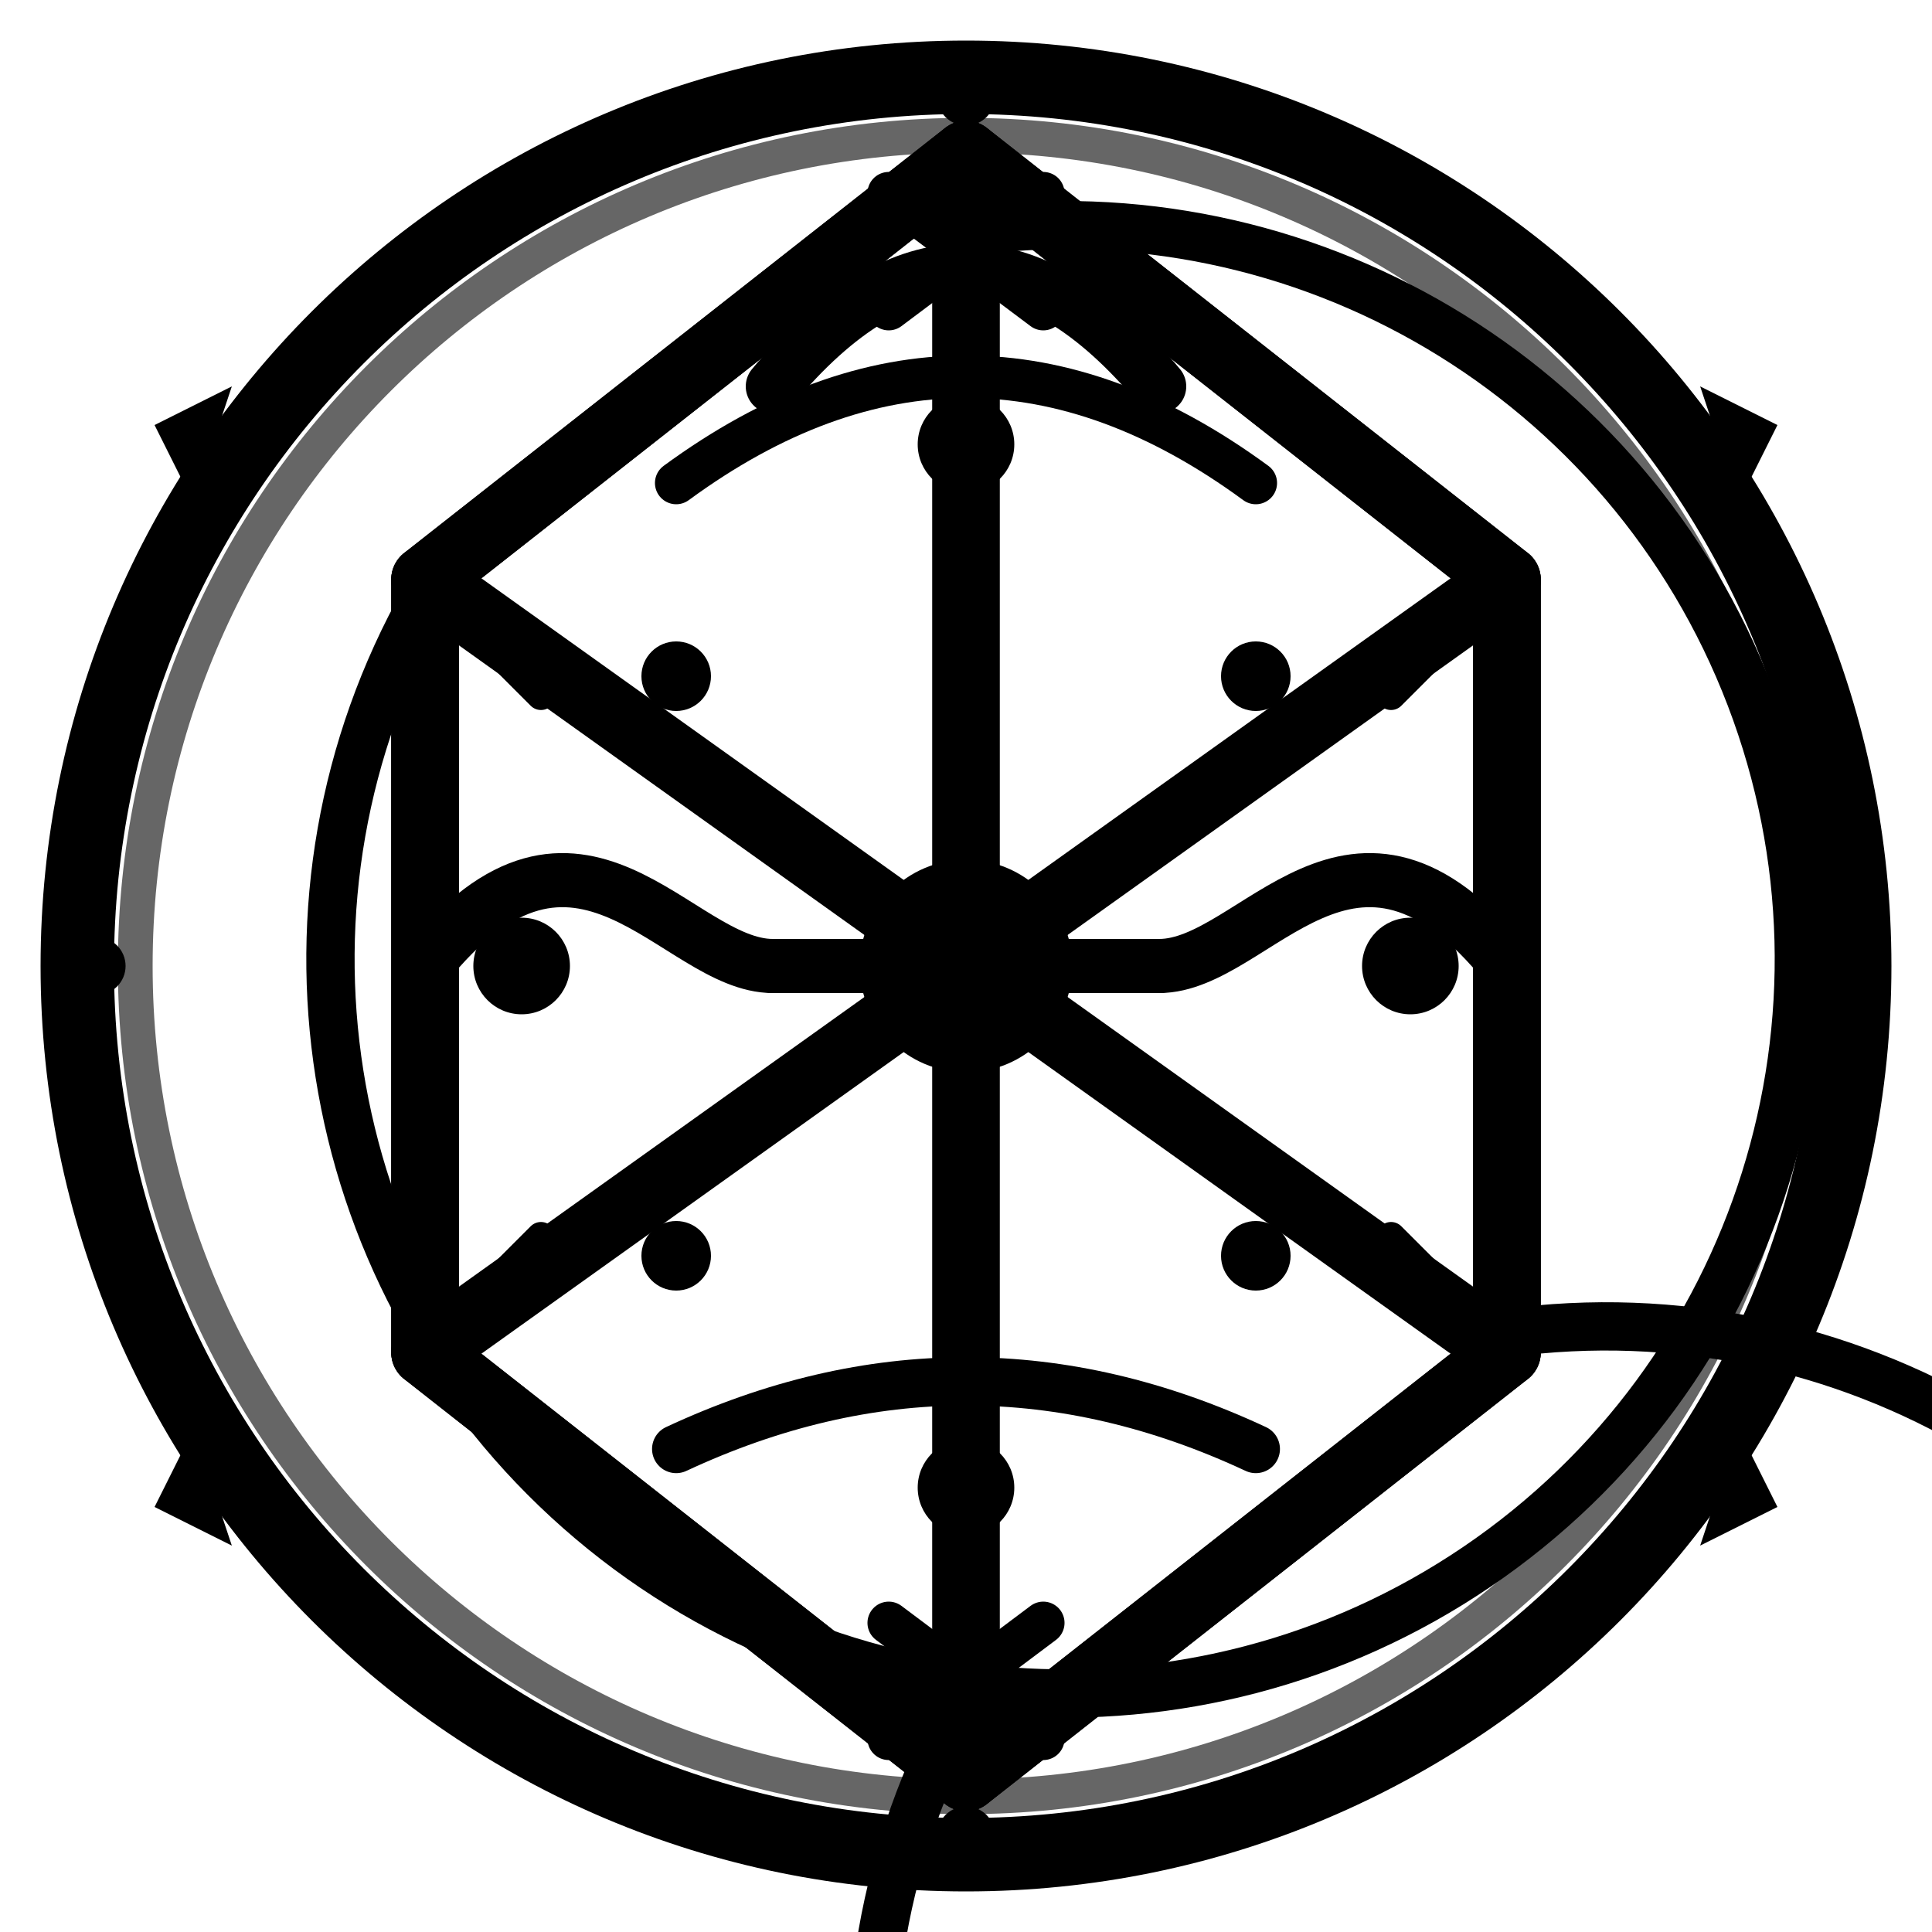
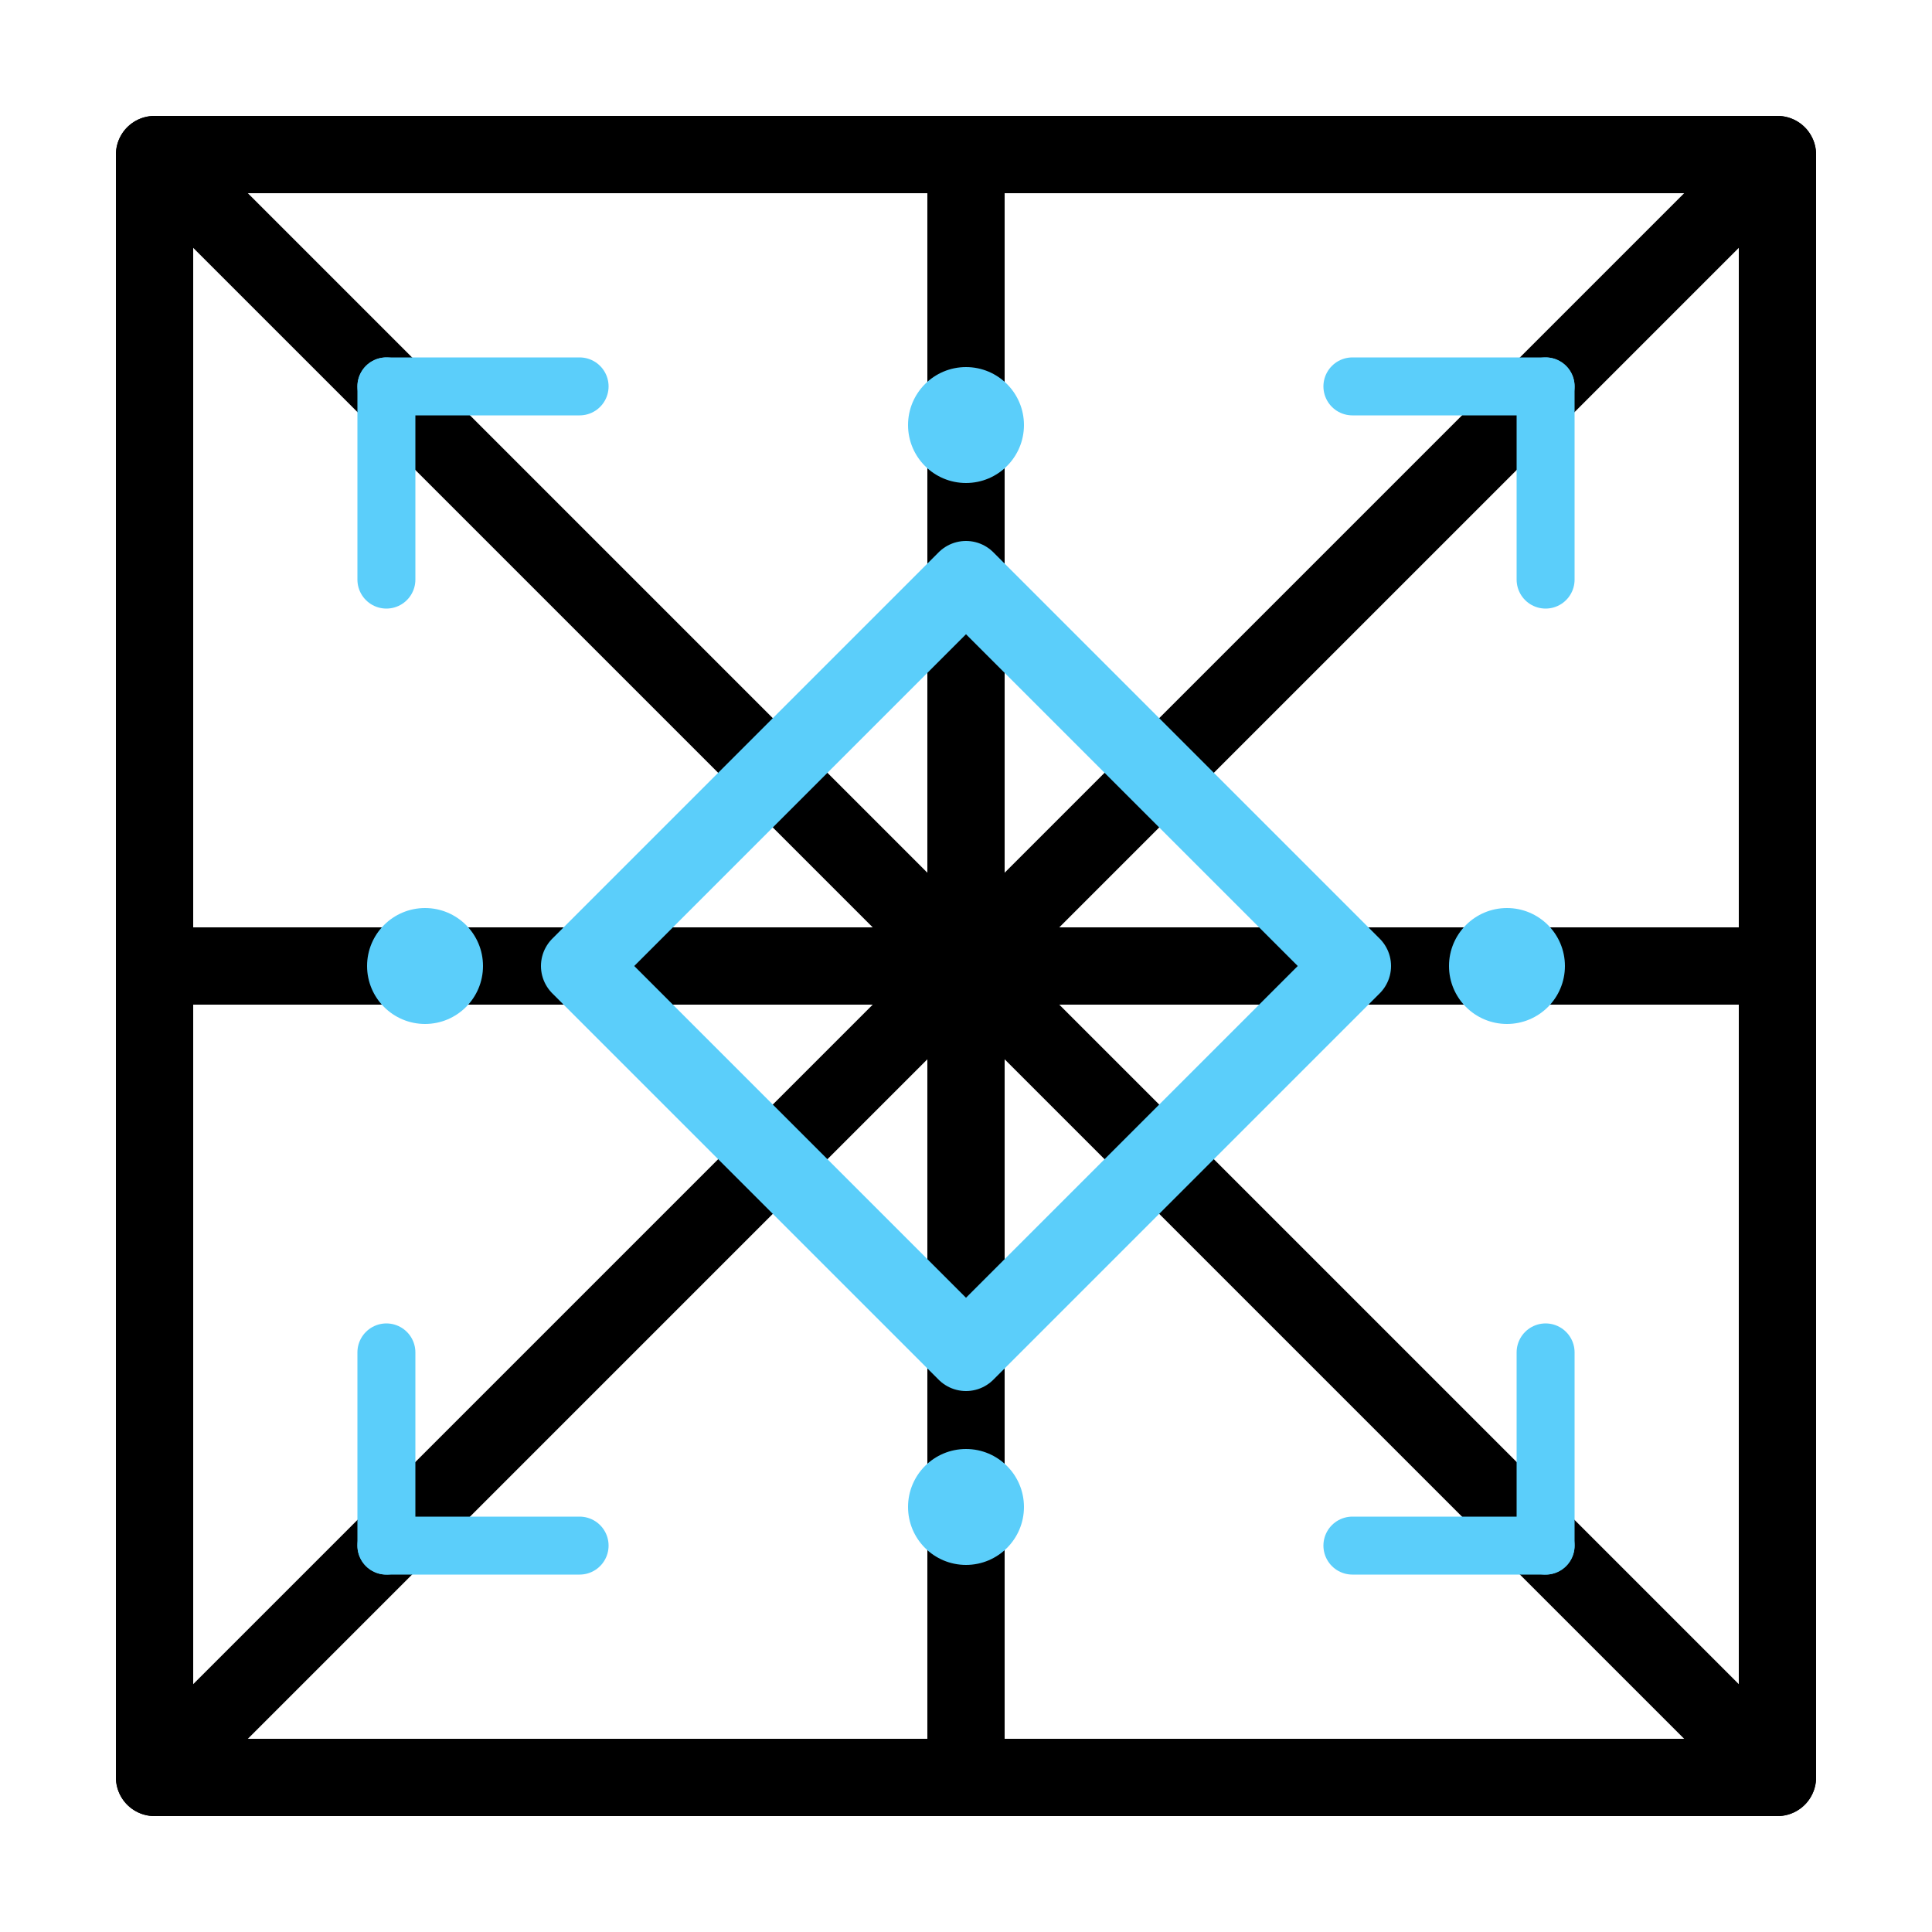
<svg xmlns="http://www.w3.org/2000/svg" viewBox="0 0 100 100" width="100" height="100">
  <defs>
    <style>
-       .bold { stroke: #000; fill: none; stroke-linecap: round; stroke-linejoin: round; }
-       .fine { stroke: #000; fill: none; stroke-linecap: round; stroke-linejoin: round; stroke-width: 1.5; }
-       .thick { stroke: #000; fill: none; stroke-linecap: round; stroke-linejoin: round; stroke-width: 3.5; }
-       .dot { fill: #000; }
-       .heavy-dot { fill: #000; }
+       .black { stroke: #000000; fill: none; stroke-linecap: round; stroke-linejoin: round; }
+       .teal { stroke: #5BCEFA; fill: none; stroke-linecap: round; stroke-linejoin: round; }
+       .teal-fill { fill: #5BCEFA; }
    </style>
  </defs>
-   <circle cx="50" cy="50" r="46" class="bold" stroke-width="3.8" />
-   <circle cx="50" cy="50" r="43" class="bold" stroke-width="1.8" opacity="0.6" />
-   <path d="M 50,12 A 38,38 0 1,1 22,31" class="bold" stroke-width="2.5" />
-   <path d="M 78,69 A 38,38 0 1,1 50,88" class="bold" stroke-width="2.5" />
-   <polygon points="50,8 78,30 78,70 50,92 22,70 22,30" class="thick" />
-   <polygon points="50,92 78,70 78,30 50,8 22,30 22,70" class="thick" />
-   <line x1="50" y1="8" x2="50" y2="92" class="thick" stroke-width="3.2" />
-   <path d="M 22,30 Q 50,50 78,70" class="thick" stroke-width="3" />
-   <path d="M 22,70 Q 50,50 78,30" class="thick" stroke-width="3" />
-   <path d="M 22,50 C 30,40 35,50 40,50" class="bold" stroke-width="2.8" />
-   <line x1="40" y1="50" x2="60" y2="50" class="bold" stroke-width="2.8" />
-   <path d="M 60,50 C 65,50 70,40 78,50" class="bold" stroke-width="2.8" />
-   <path d="M 35,75 Q 50,68 65,75" class="bold" stroke-width="2.5" />
-   <path d="M 40,20 Q 50,8 60,20" class="bold" stroke-width="2.8" />
-   <path d="M 35,25 Q 50,14 65,25" class="bold" stroke-width="2.2" />
-   <line x1="22" y1="30" x2="28" y2="36" class="fine" />
-   <line x1="78" y1="30" x2="72" y2="36" class="fine" />
-   <line x1="22" y1="70" x2="28" y2="64" class="fine" />
-   <line x1="78" y1="70" x2="72" y2="64" class="fine" />
-   <line x1="46" y1="10" x2="54" y2="16" class="bold" stroke-width="2.2" />
-   <line x1="54" y1="10" x2="46" y2="16" class="bold" stroke-width="2.2" />
-   <line x1="46" y1="84" x2="54" y2="90" class="bold" stroke-width="2.2" />
-   <line x1="54" y1="84" x2="46" y2="90" class="bold" stroke-width="2.2" />
-   <circle cx="50" cy="50" r="5.5" class="heavy-dot" />
-   <circle cx="50" cy="23" r="2.5" class="dot" />
-   <circle cx="50" cy="77" r="2.5" class="dot" />
-   <circle cx="27" cy="50" r="2.5" class="dot" />
-   <circle cx="73" cy="50" r="2.5" class="dot" />
-   <circle cx="35" cy="35" r="1.8" class="dot" />
-   <circle cx="65" cy="35" r="1.8" class="dot" />
-   <circle cx="35" cy="65" r="1.8" class="dot" />
-   <circle cx="65" cy="65" r="1.8" class="dot" />
-   <circle cx="50" cy="5" r="1.5" class="dot" />
-   <circle cx="50" cy="95" r="1.5" class="dot" />
-   <circle cx="5" cy="50" r="1.5" class="dot" />
-   <circle cx="95" cy="50" r="1.5" class="dot" />
-   <path d="M 88,20 L 92,22 L 90,26 Z" class="dot" />
-   <path d="M 12,20 L 8,22 L 10,26 Z" class="dot" />
-   <path d="M 88,80 L 92,78 L 90,74 Z" class="dot" />
-   <path d="M 12,80 L 8,78 L 10,74 Z" class="dot" />
+   <rect x="8" y="8" width="84" height="84" class="black" stroke-width="4" />
+   <line x1="50" y1="8" x2="50" y2="92" class="black" stroke-width="4" />
+   <line x1="8" y1="50" x2="92" y2="50" class="black" stroke-width="4" />
+   <line x1="8" y1="8" x2="92" y2="92" class="black" stroke-width="4" />
+   <line x1="92" y1="8" x2="8" y2="92" class="black" stroke-width="4" />
+   <polygon points="50,30 70,50 50,70 30,50" class="teal" stroke-width="4" />
+   <circle cx="50" cy="22" r="3" class="teal-fill" />
+   <circle cx="50" cy="78" r="3" class="teal-fill" />
+   <circle cx="22" cy="50" r="3" class="teal-fill" />
+   <circle cx="78" cy="50" r="3" class="teal-fill" />
+   <line x1="20" y1="20" x2="30" y2="20" class="teal" stroke-width="3" />
+   <line x1="20" y1="20" x2="20" y2="30" class="teal" stroke-width="3" />
+   <line x1="80" y1="20" x2="70" y2="20" class="teal" stroke-width="3" />
+   <line x1="80" y1="20" x2="80" y2="30" class="teal" stroke-width="3" />
+   <line x1="20" y1="80" x2="30" y2="80" class="teal" stroke-width="3" />
+   <line x1="20" y1="80" x2="20" y2="70" class="teal" stroke-width="3" />
+   <line x1="80" y1="80" x2="70" y2="80" class="teal" stroke-width="3" />
+   <line x1="80" y1="80" x2="80" y2="70" class="teal" stroke-width="3" />
</svg>
